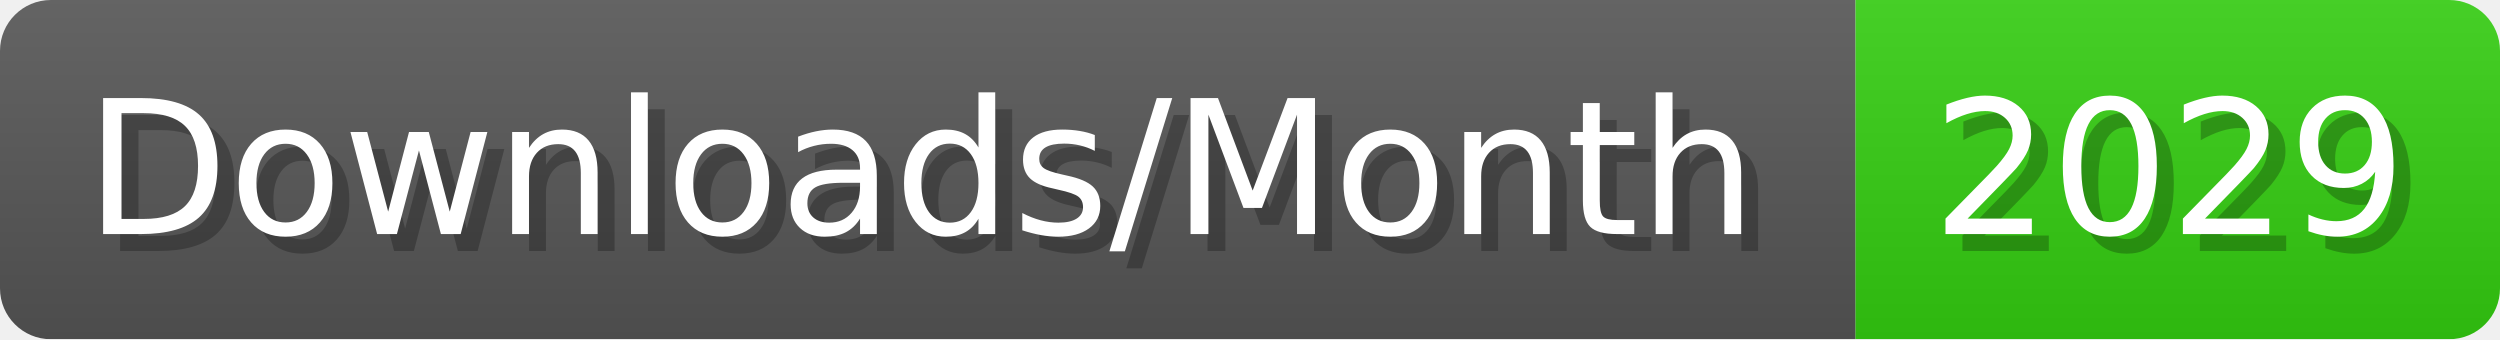
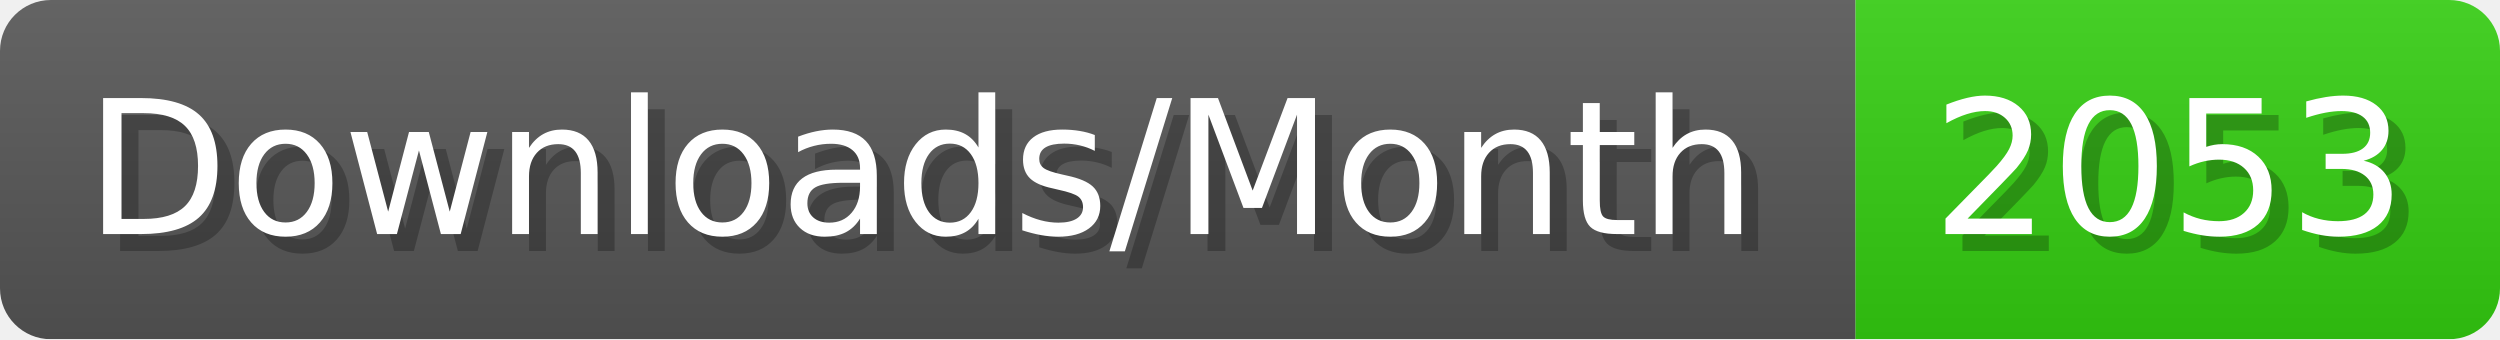
- <svg xmlns="http://www.w3.org/2000/svg" width="147.4" height="20" viewBox="0 0 1474 200" role="img" aria-label="Downloads/Month: 2029">
+ <svg xmlns="http://www.w3.org/2000/svg" width="147.4" height="20" viewBox="0 0 1474 200" role="img" aria-label="Downloads/Month: 2053">
  <linearGradient id="YlXUI" x2="0" y2="100%">
    <stop offset="0" stop-opacity=".1" stop-color="#EEE" />
    <stop offset="1" stop-opacity=".1" />
  </linearGradient>
  <mask id="JHhop">
    <rect width="1474" height="200" rx="30" fill="#FFF" />
  </mask>
  <g mask="url(#JHhop)">
    <rect width="1094" height="200" fill="#555" />
    <rect width="380" height="200" fill="#3C1" x="1094" />
    <rect width="1474" height="200" fill="url(#YlXUI)" />
  </g>
  <g aria-hidden="true" fill="#fff" text-anchor="start" font-family="Verdana,DejaVu Sans,sans-serif" font-size="110">
    <text x="60" y="148" textLength="994" fill="#000" opacity="0.25">Downloads/Month</text>
    <text x="50" y="138" textLength="994">Downloads/Month</text>
-     <text x="1149" y="148" textLength="280" fill="#000" opacity="0.25">2029</text>
-     <text x="1139" y="138" textLength="280">2029</text>
+     <text x="1149" y="148" textLength="280" fill="#000" opacity="0.25">2053</text>
+     <text x="1139" y="138" textLength="280">2053</text>
  </g>
</svg>
